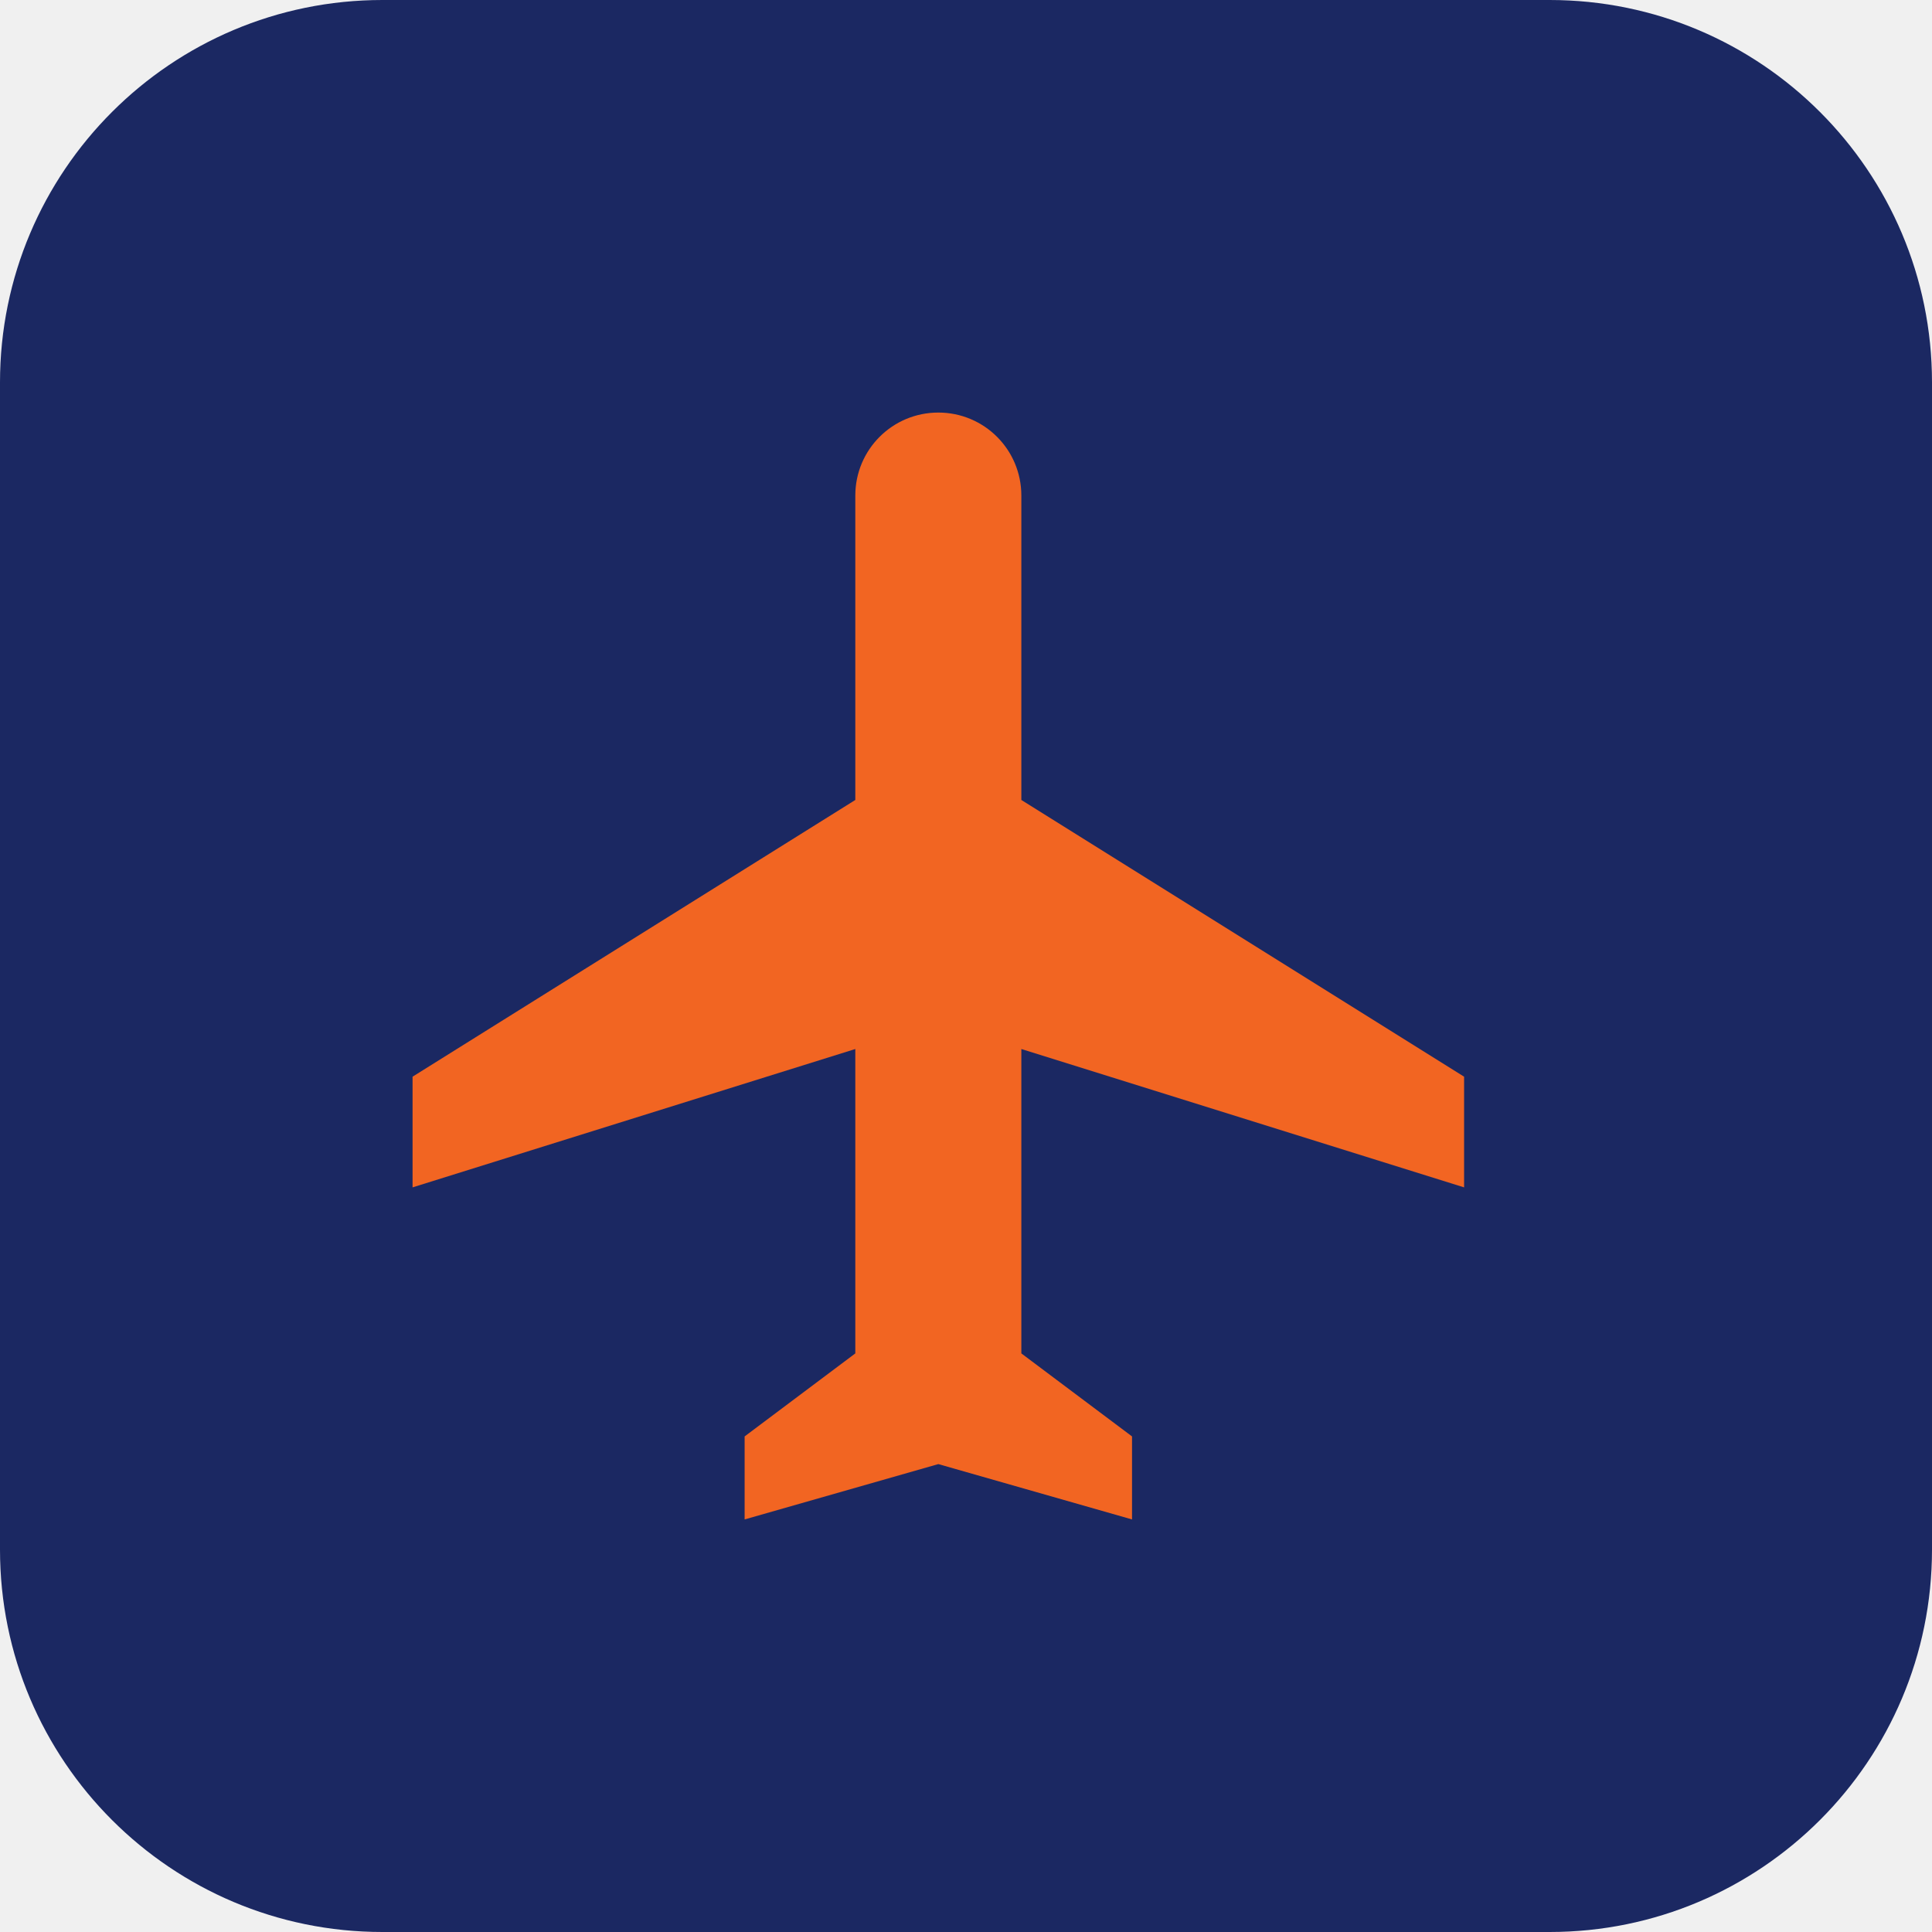
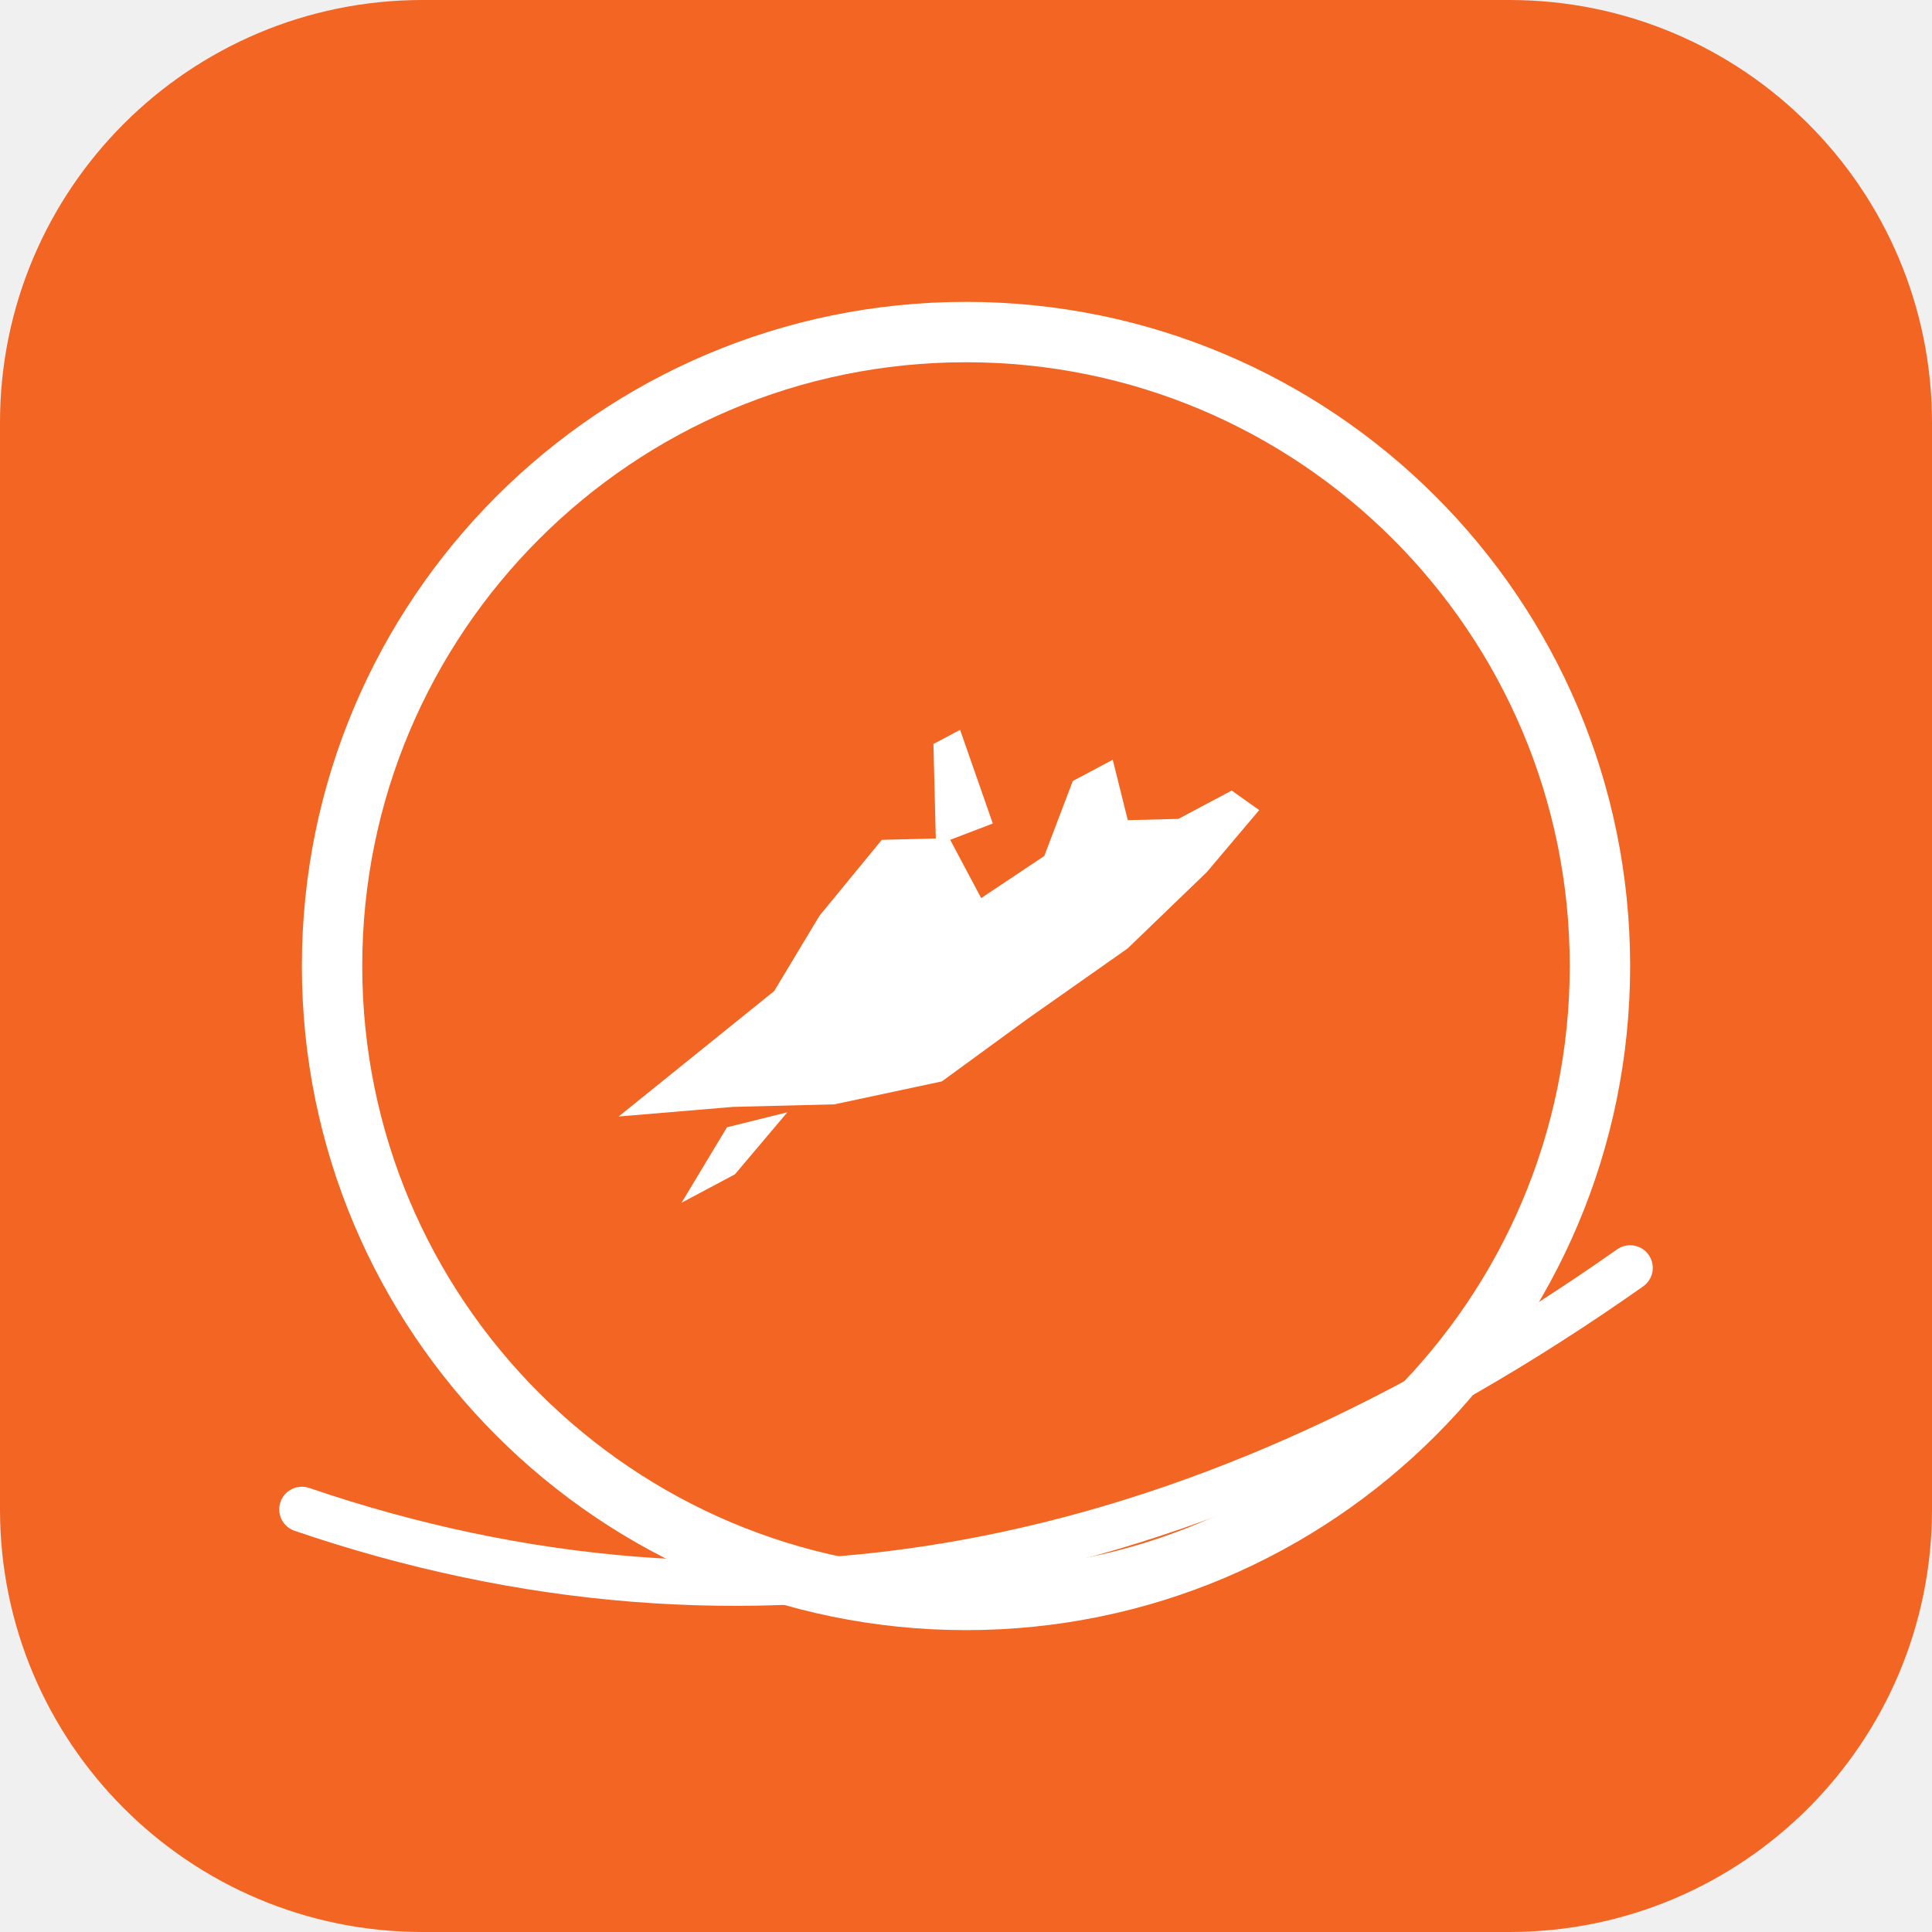
- <svg xmlns="http://www.w3.org/2000/svg" viewBox="0 0 192 192">
-   <rect width="192" height="192" rx="38" fill="#1B2862" />
-   <g transform="translate(96 96) scale(5.5) translate(-12 -12)" fill="#F26522">
-     <path d="M21 16v-2l-8-5V3.5C13 2.67 12.33 2 11.5 2S10 2.67 10 3.5V9l-8 5v2l8-2.5V19l-2 1.5V22l3.5-1 3.5 1v-1.5L13 19v-5.5l8 2.5z" />
+ <svg xmlns="http://www.w3.org/2000/svg" viewBox="0 0 256 256" fill="none">
+   <rect width="256" height="256" rx="56" fill="#F26522" />
+   <circle cx="128" cy="128" r="84" stroke="white" stroke-width="8" fill="none" />
+   <g transform="translate(128 128) rotate(-28) translate(-50 -20)" fill="white">
+     <path d="M 0 16 L 26 11 L 36 5 L 48 0 L 56 4 L 56 13 L 66 12 L 74 5 L 80 5 L 78 13 L 84 16 L 92 16 L 94 20 L 84 24 L 70 28 L 54 30 L 40 32 L 26 28 L 14 22 Z" />
+     <path d="M 54 4 L 60 -8 L 64 -8 L 62 5 Z" />
+     <path d="M 12 24 L 2 30 L 10 30 L 20 26 Z" />
  </g>
+   <path d="M 40 200 Q 128 230 216 168" stroke="white" stroke-width="6" stroke-linecap="round" fill="none" />
</svg>
